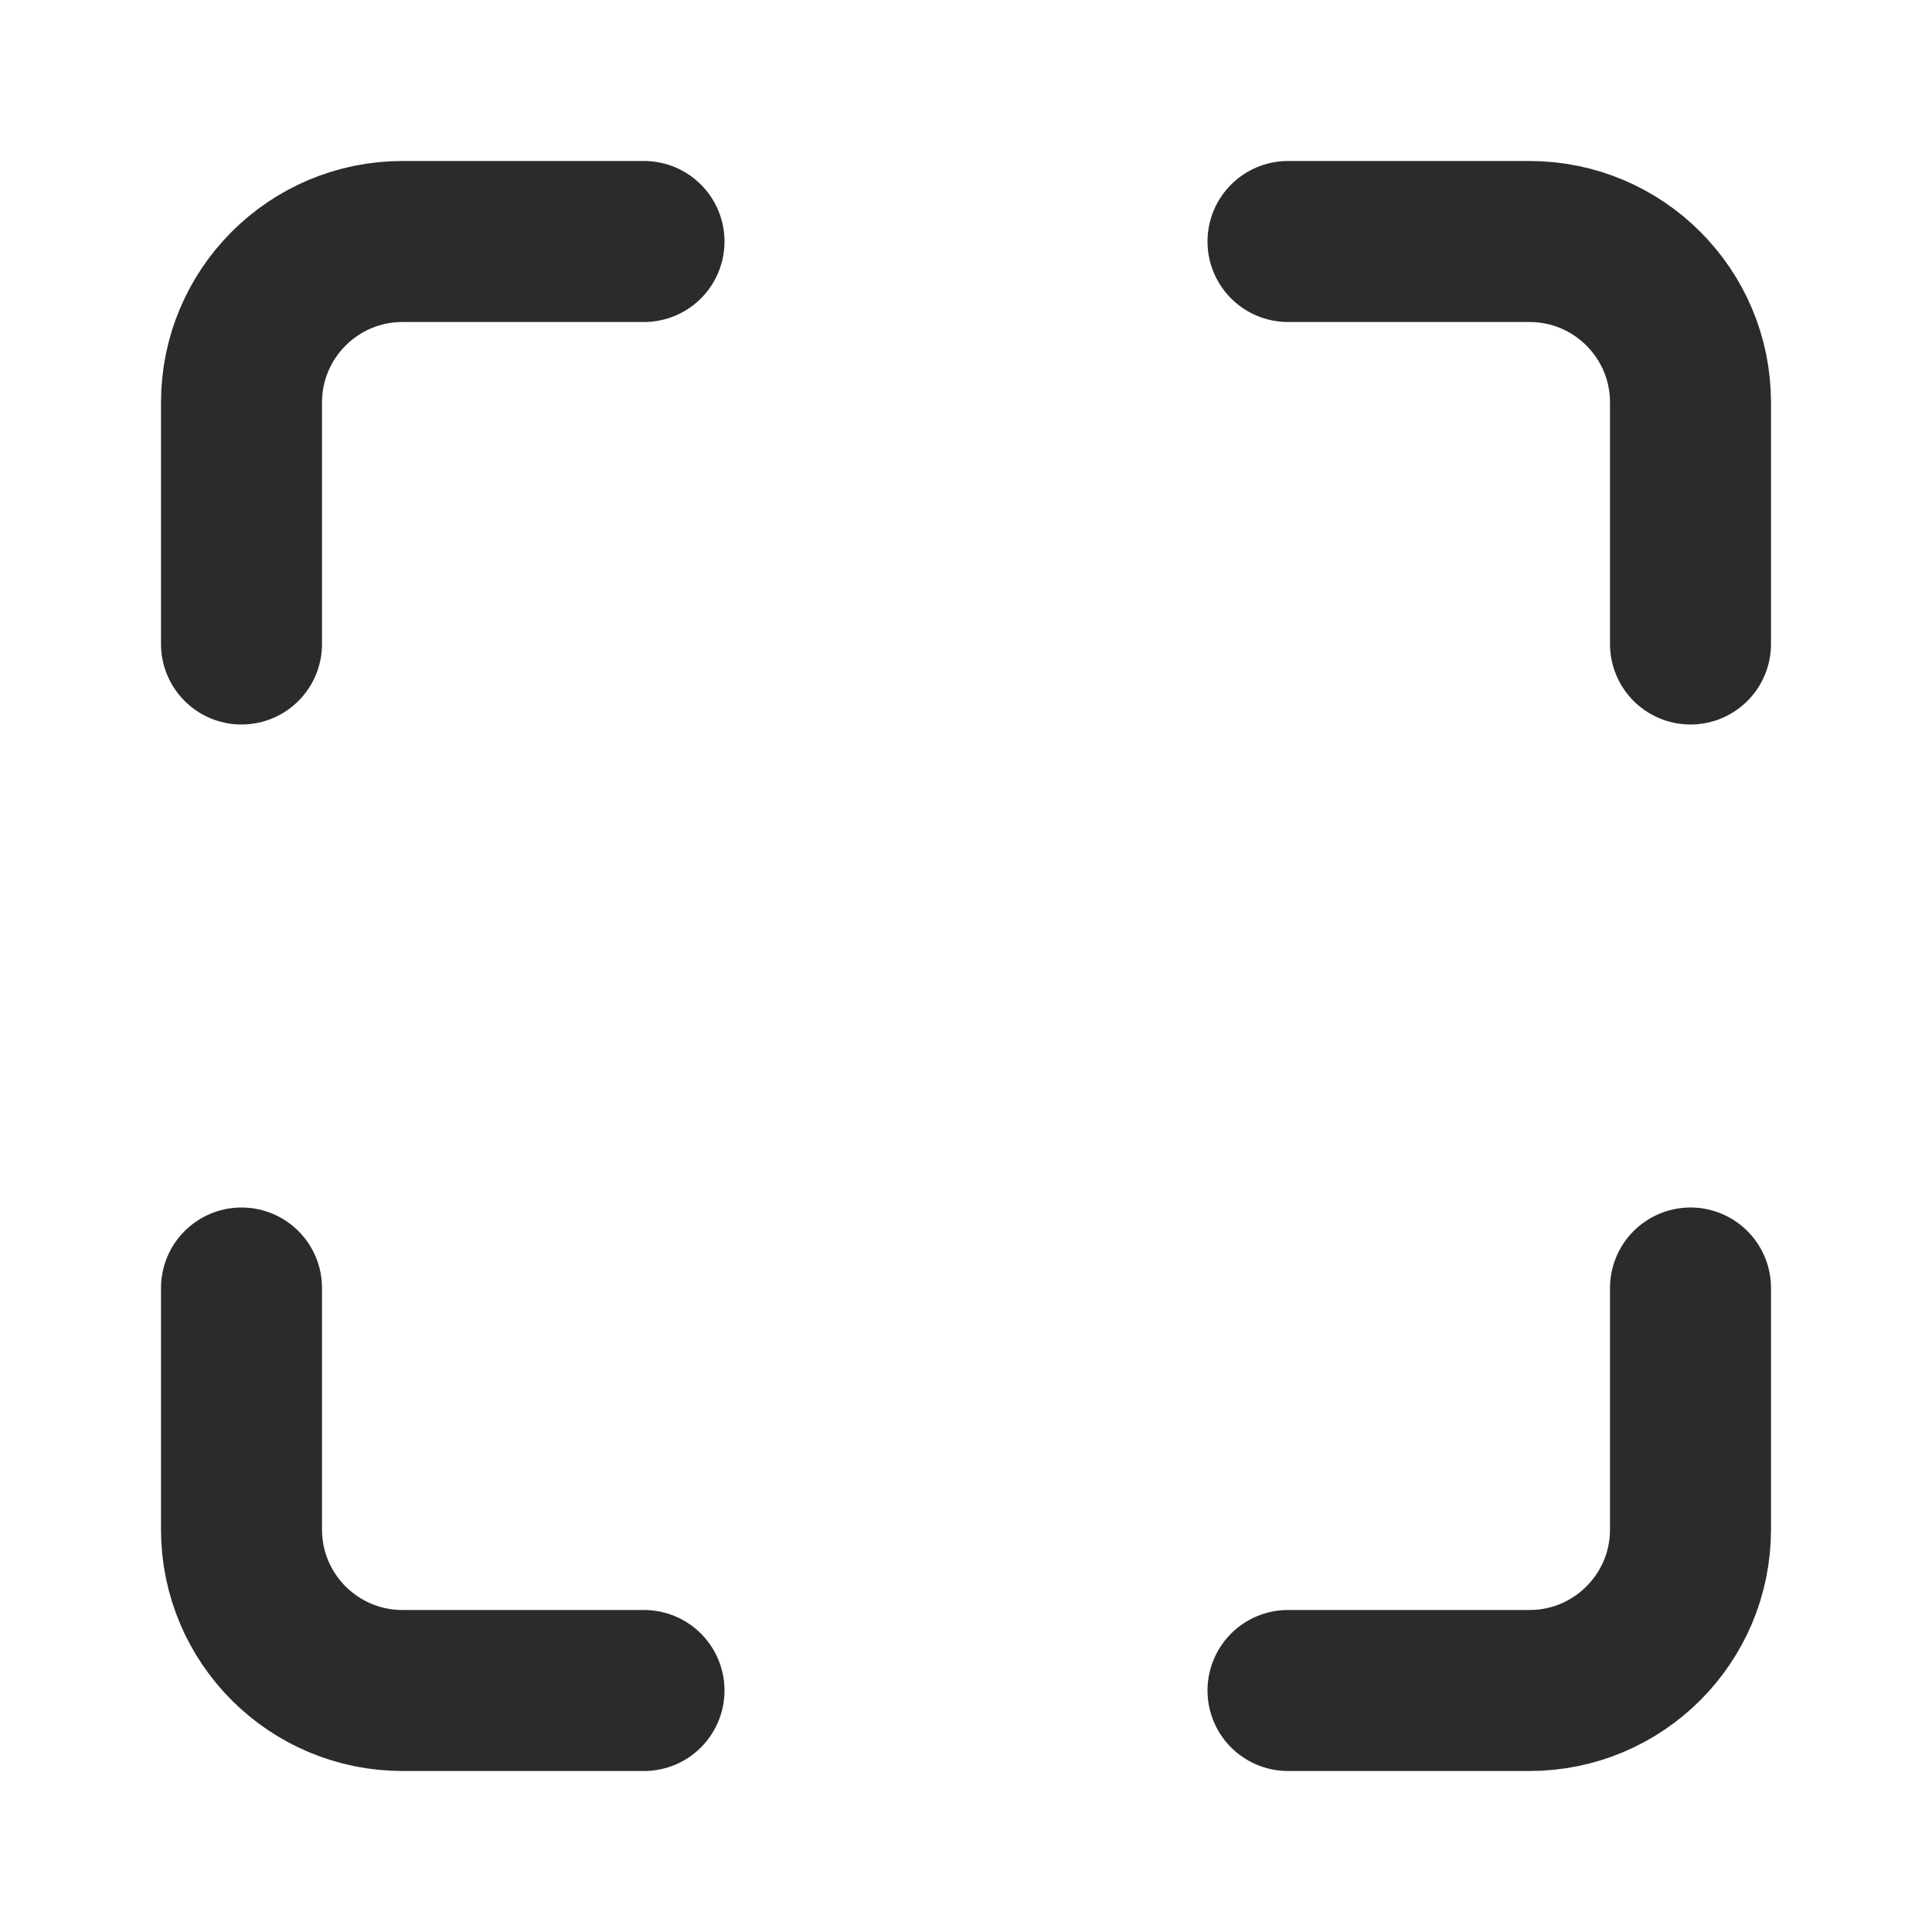
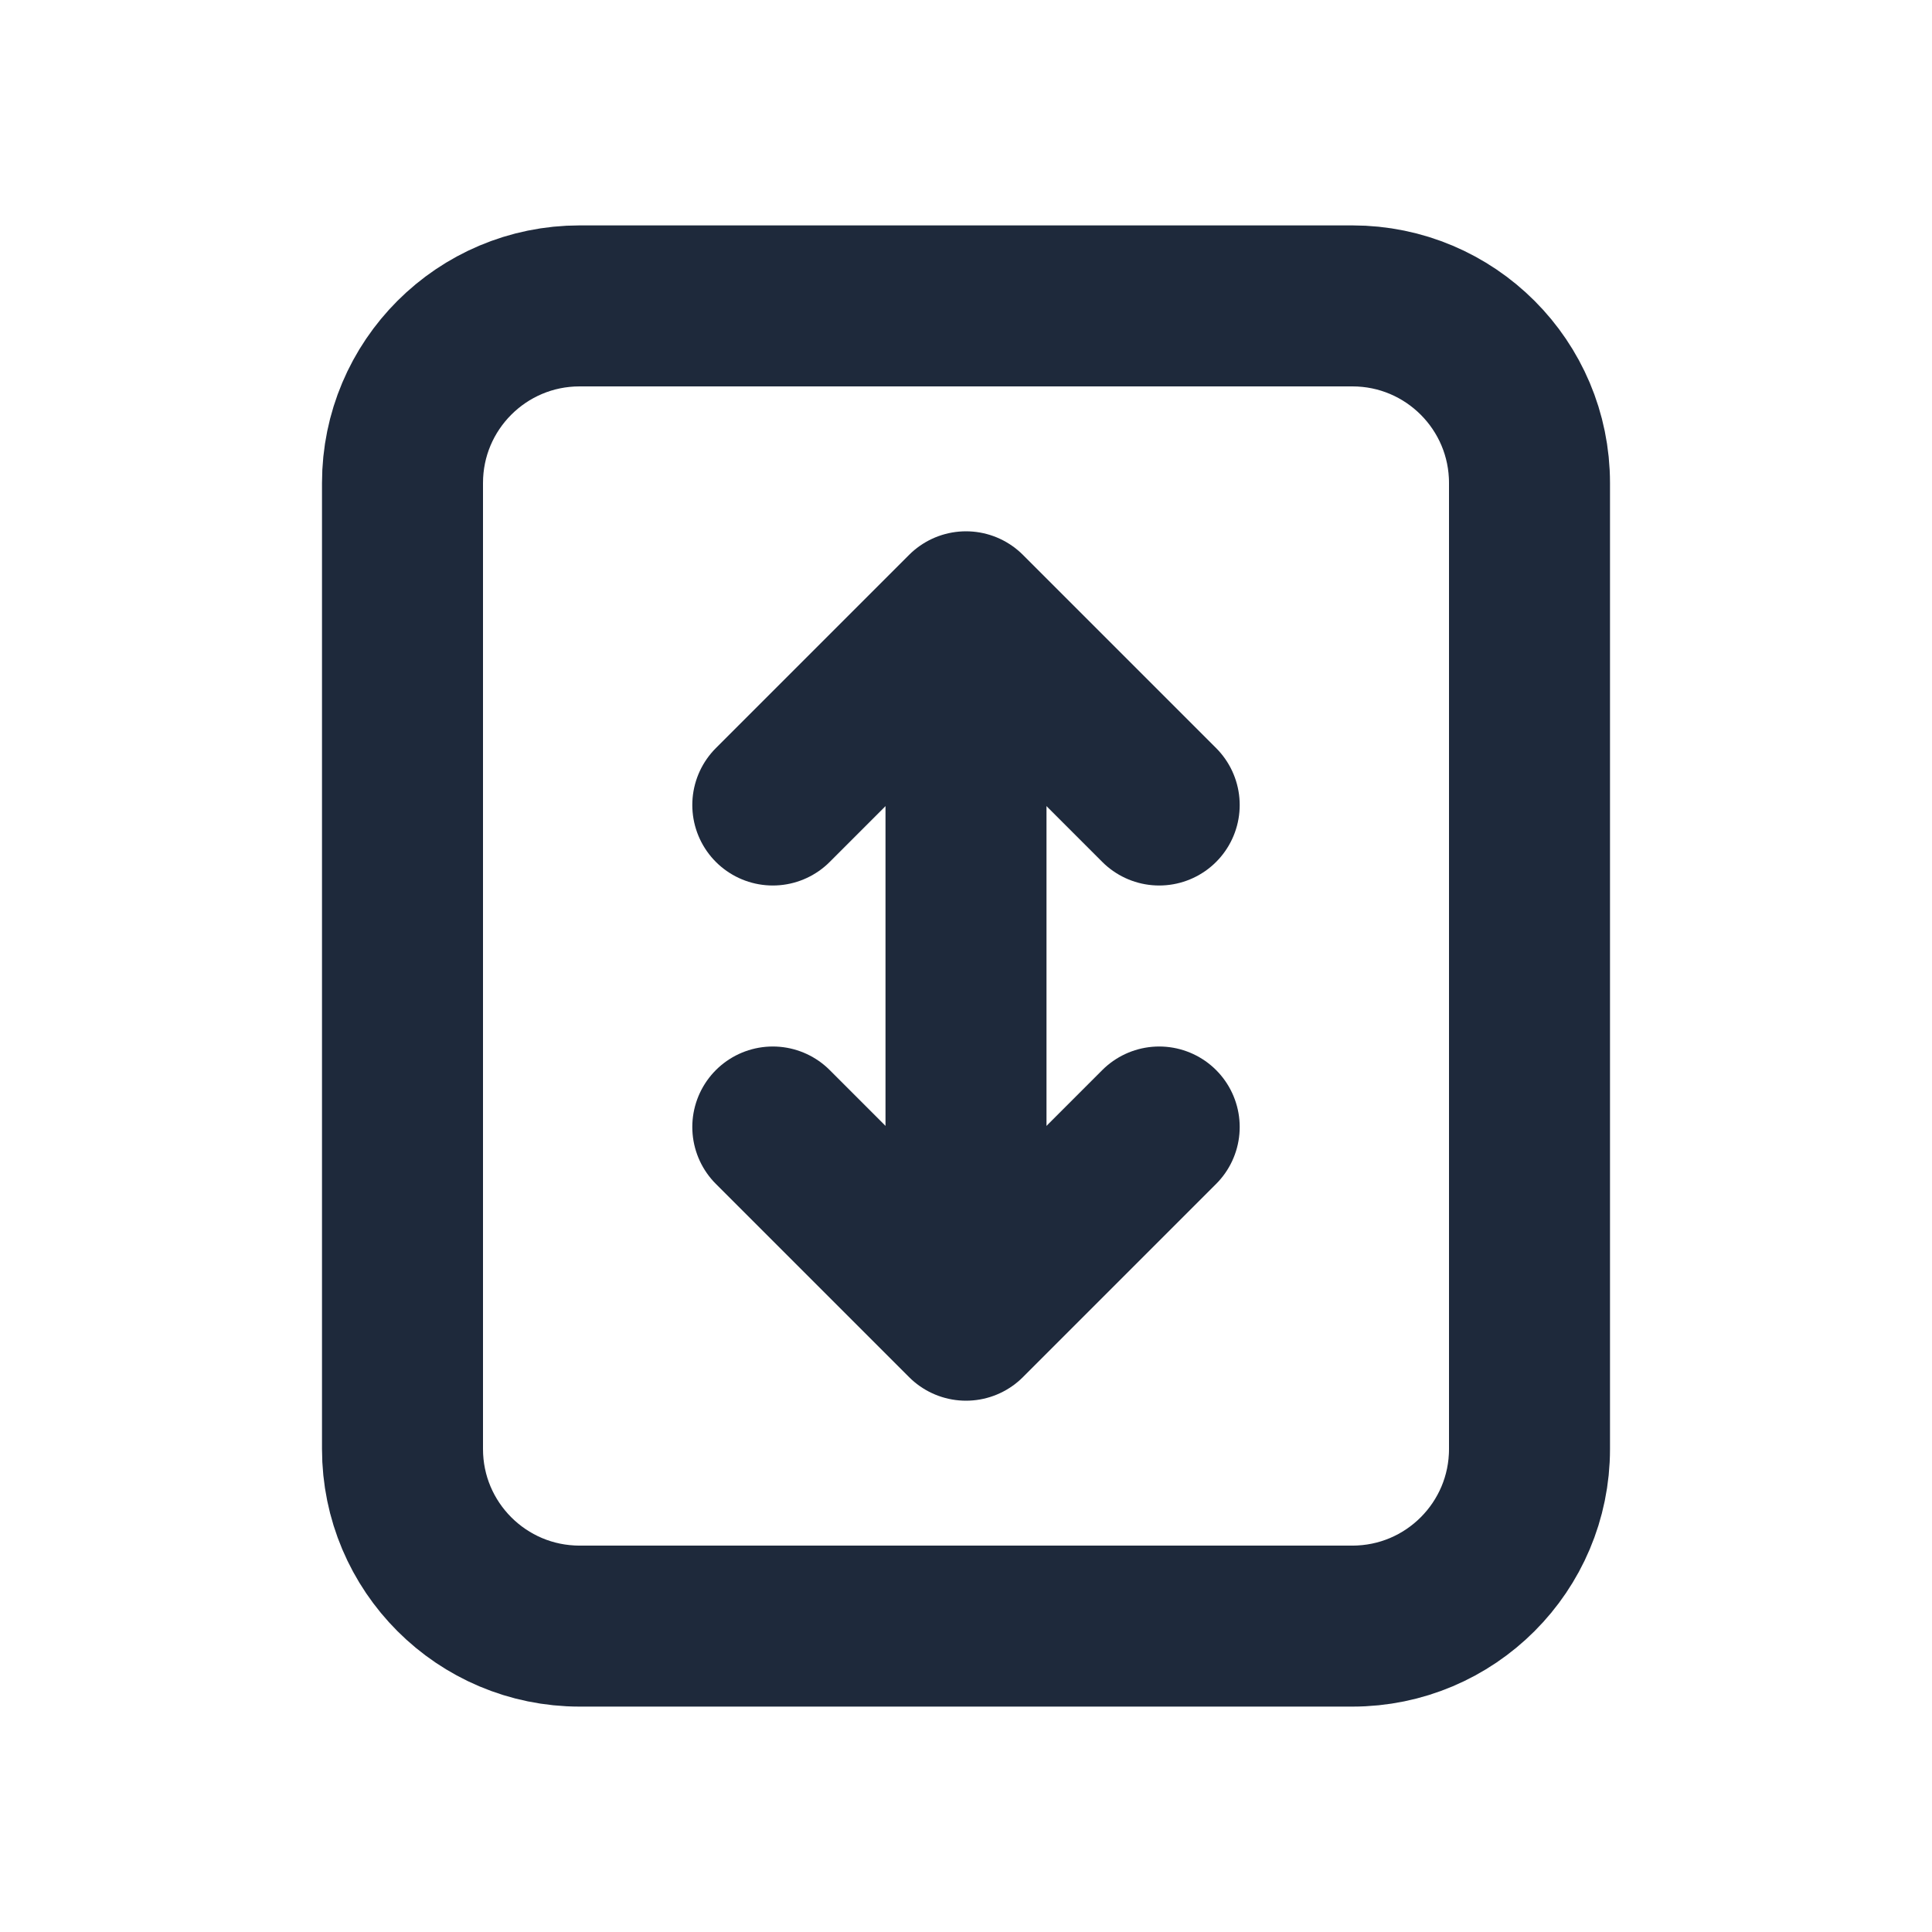
- <svg xmlns="http://www.w3.org/2000/svg" viewBox="0 0 24 24" fill="none" stroke="#2b2b2b" stroke-width="2" stroke-linecap="round" stroke-linejoin="round">
-   <path d="M8 3H5a2 2 0 0 0-2 2v3" />
-   <path d="M21 8V5a2 2 0 0 0-2-2h-3" />
-   <path d="M3 16v3a2 2 0 0 0 2 2h3" />
-   <path d="M16 21h3a2 2 0 0 0 2-2v-3" />
+ <svg xmlns="http://www.w3.org/2000/svg" width="24" height="24" viewBox="0 0 24 24" fill="none" stroke="#1E293B" stroke-width="2" stroke-linecap="round" stroke-linejoin="round">
+   <rect x="5" y="3.8" width="14" height="16.4" rx="2.2" />
+   <path d="M12 8v8" />
+   <path d="M9.6 10 12 7.6 14.4 10M9.6 14 12 16.4 14.4 14" />
</svg>
